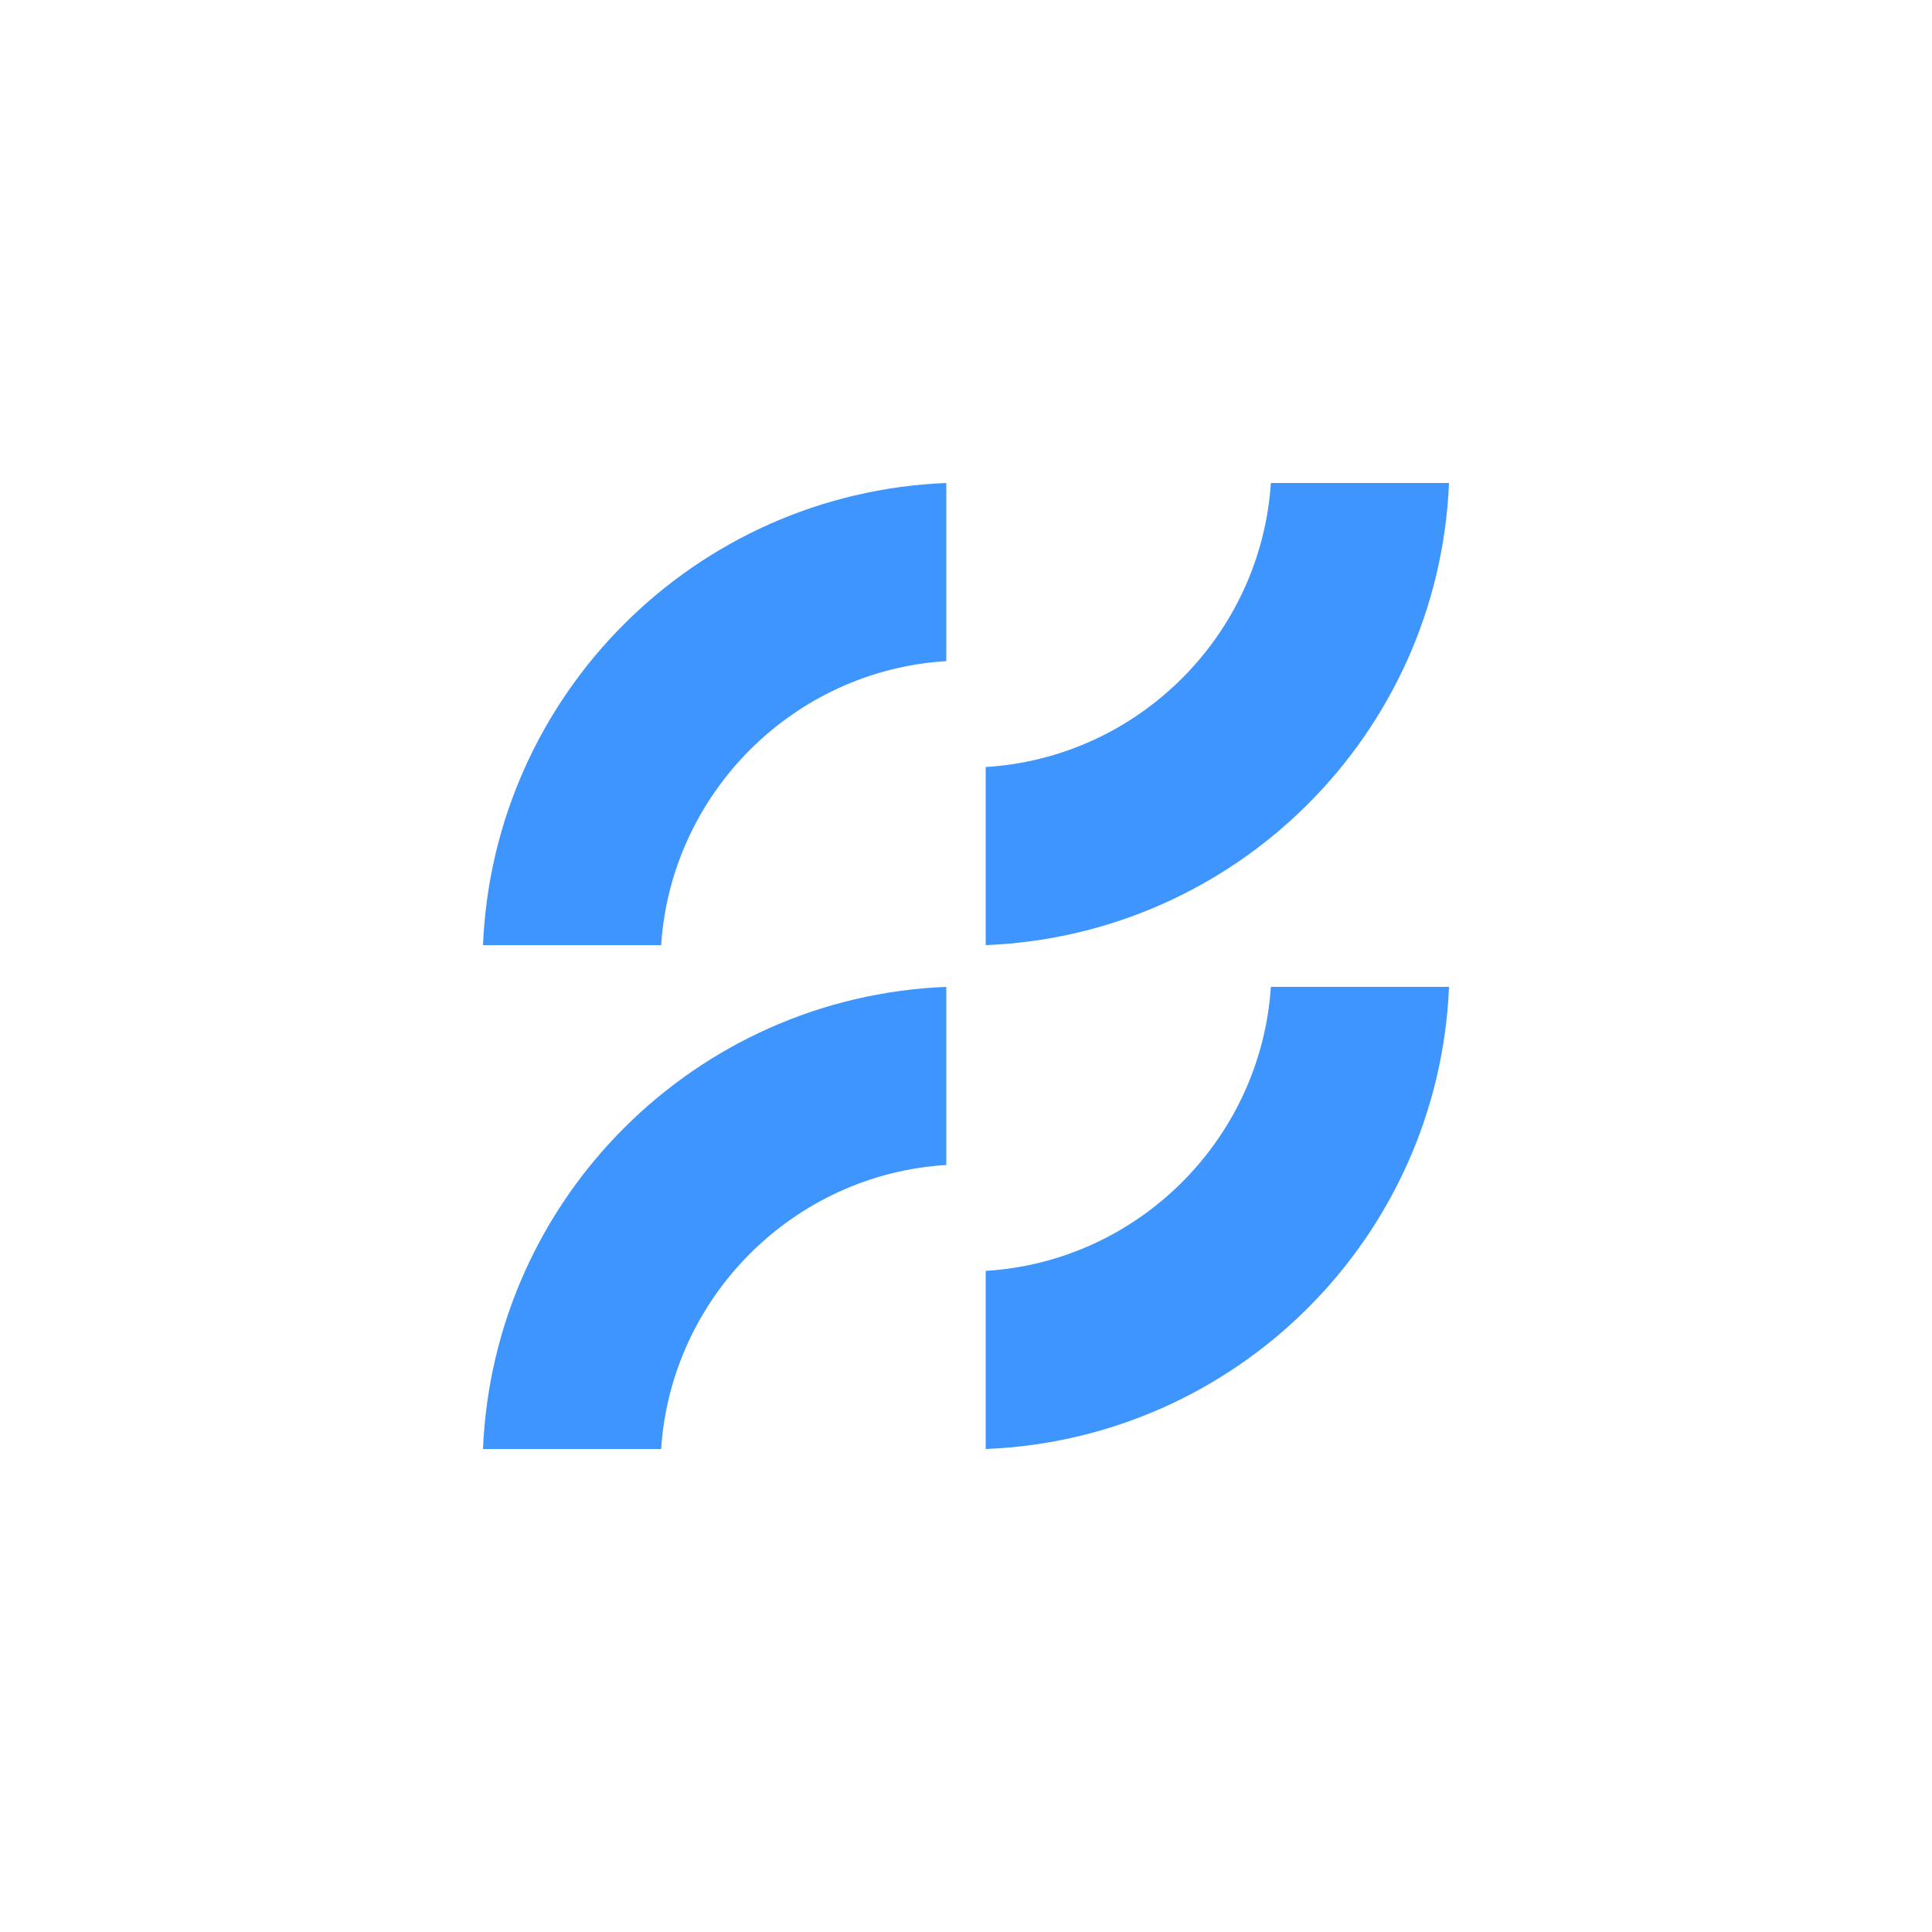
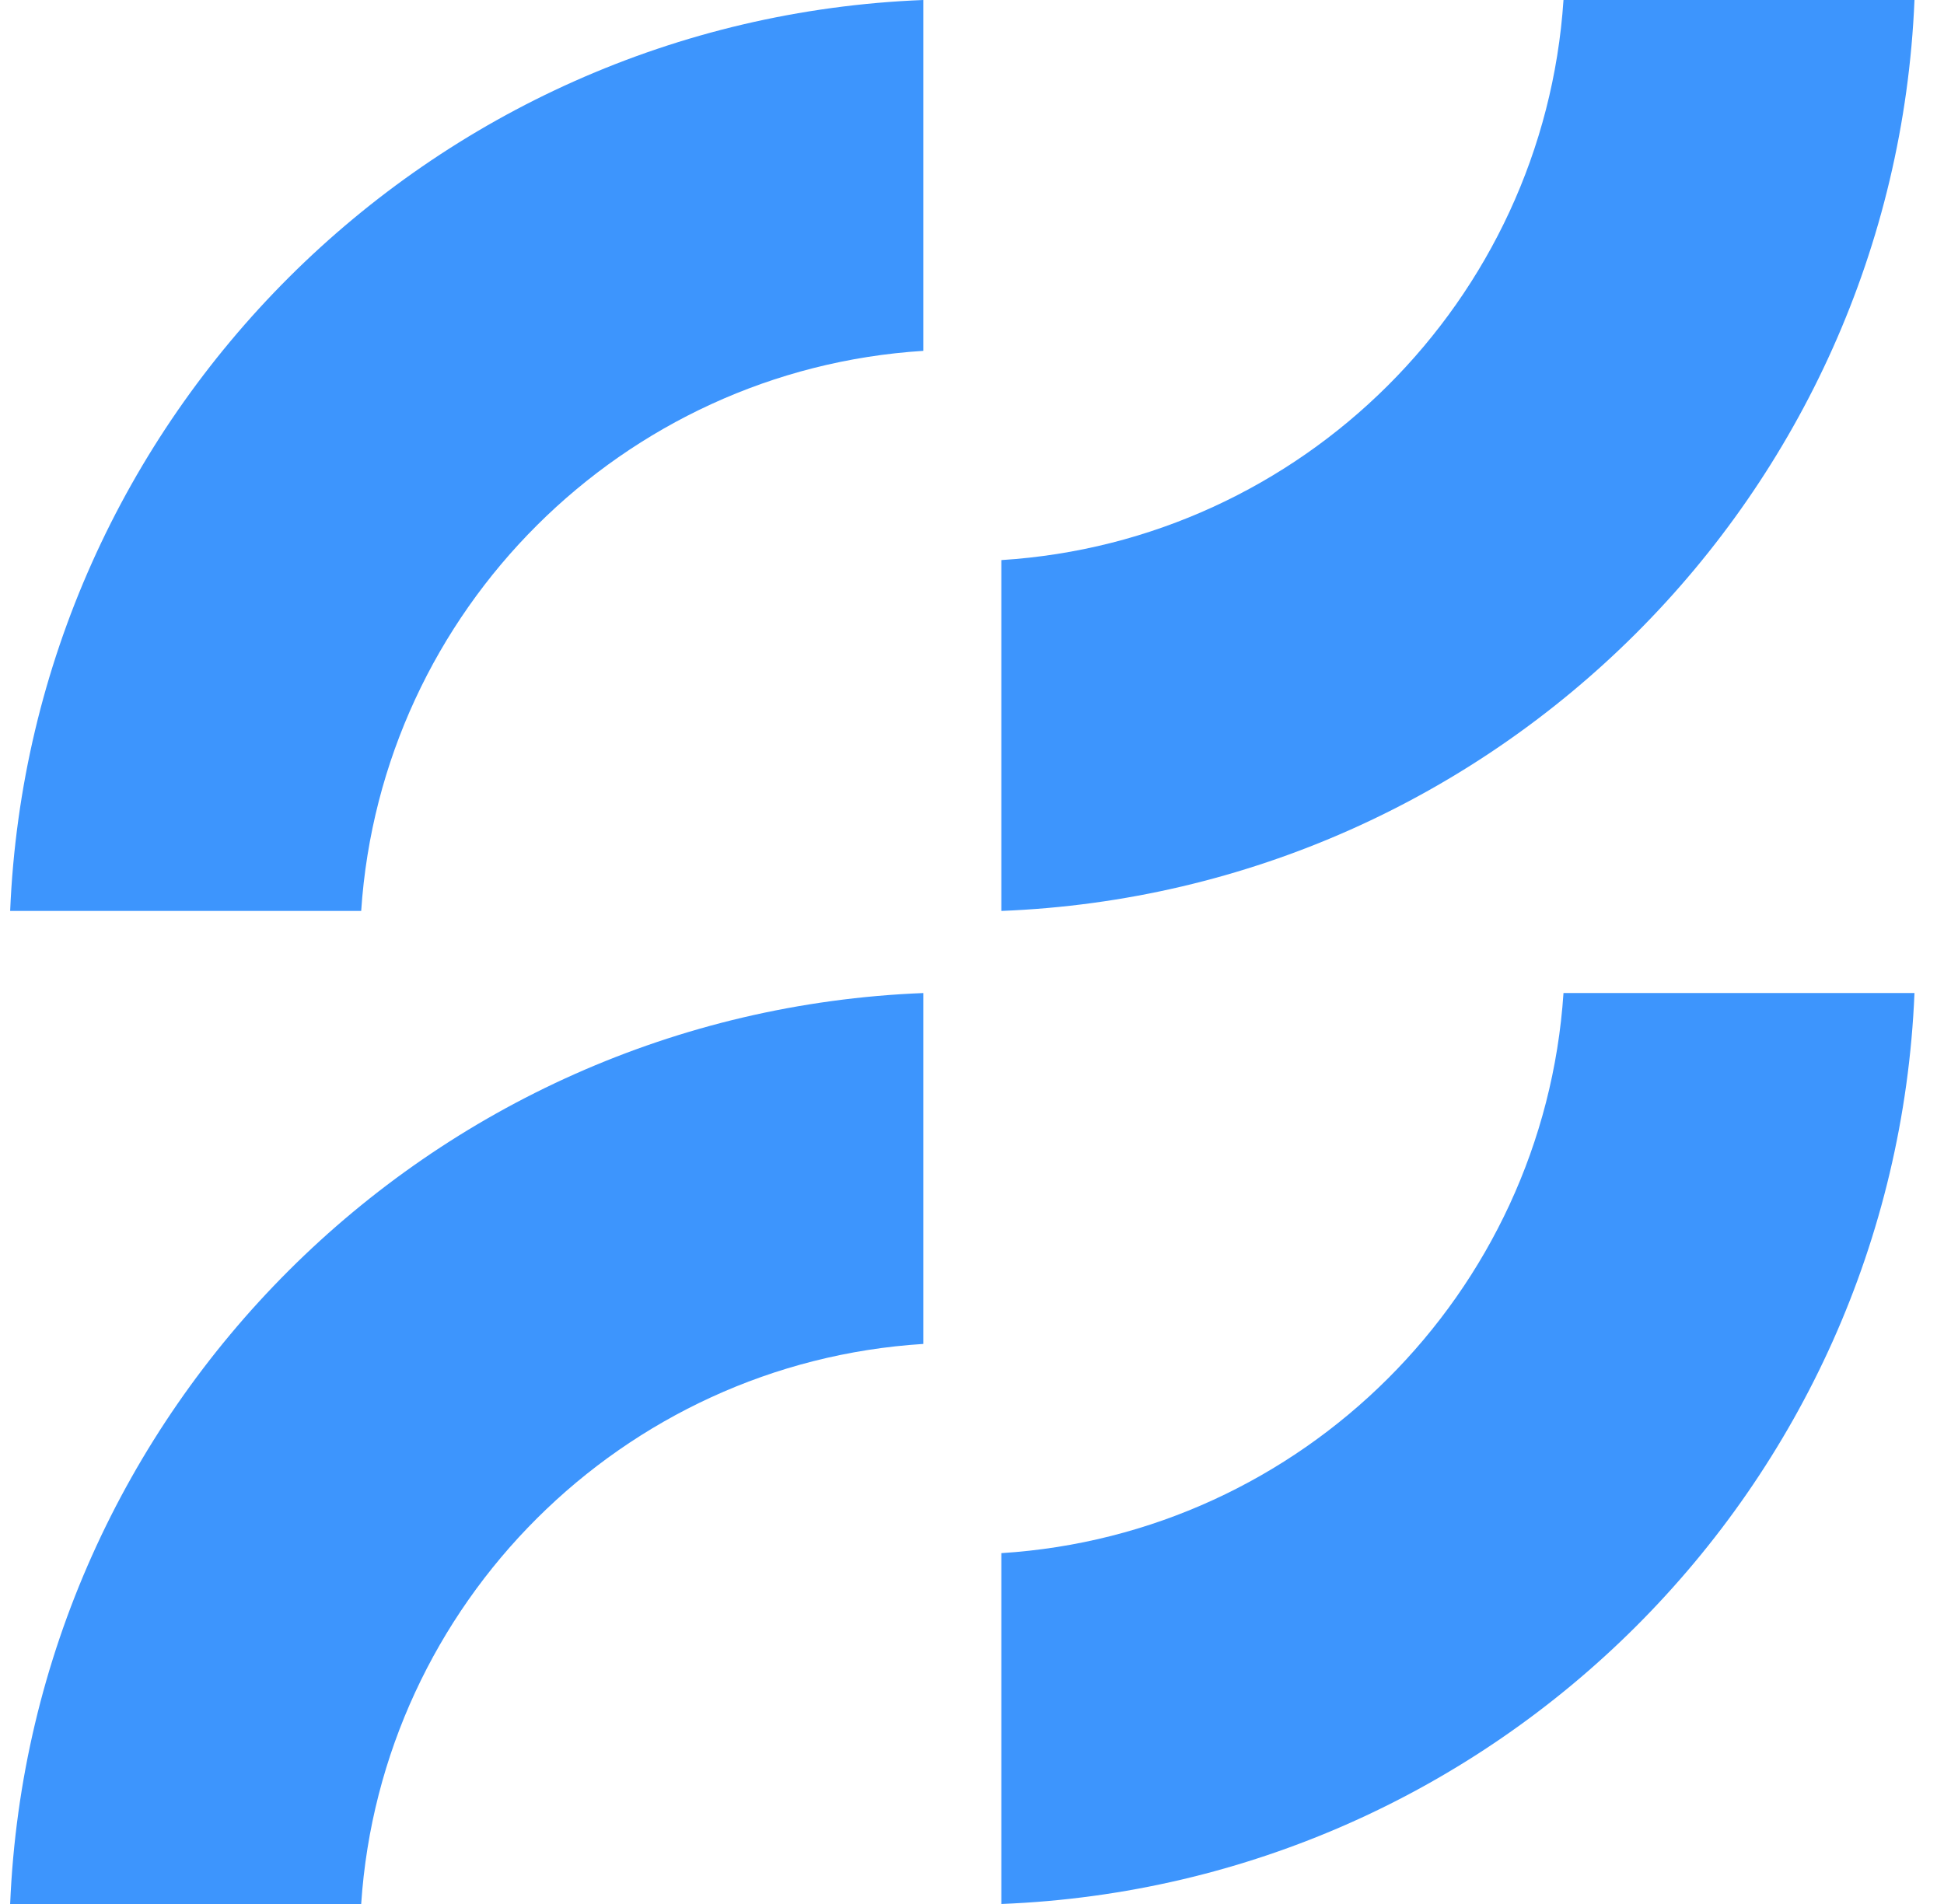
- <svg xmlns="http://www.w3.org/2000/svg" version="1.1" id="Layer_1" x="0px" y="0px" viewBox="0 0 500 500" style="enable-background:new 0 0 500 500;" xml:space="preserve">
-   <style type="text/css">
- 	.st0{fill:#3D95FD;}
- </style>
-   <path class="st0" d="M171.1,244.6c2.6-39.4,34.3-71.1,73.8-73.5V125c-65,2.6-117.2,54.7-119.9,119.6H171.1z" />
-   <path class="st0" d="M171.1,375c2.6-39.4,34.3-71.1,73.8-73.5v-46.1C179.9,258,127.7,310.1,125,375H171.1z" />
-   <path class="st0" d="M328.9,125c-2.6,39.4-34.3,71.1-73.8,73.5v46.1c65-2.6,117.2-54.7,119.9-119.6H328.9z" />
-   <path class="st0" d="M328.9,255.4c-2.6,39.4-34.3,71.1-73.8,73.5V375c65-2.6,117.2-54.7,119.9-119.6H328.9z" />
+ <svg xmlns="http://www.w3.org/2000/svg" width="49" height="48" viewBox="0 0 49 48" fill="none">
+   <path d="M9.104 22.965C9.607 15.391 15.691 9.322 23.273 8.845V0C10.801 0.492 0.775 10.499 0.256 22.965H9.104Z" fill="#3D95FD" />
+   <path d="M9.104 48C9.607 40.426 15.691 34.357 23.273 33.881V25.035C10.801 25.527 0.775 35.534 0.256 48H9.104Z" fill="#3D95FD" />
+   <path d="M39.409 0C38.906 7.575 32.822 13.644 25.239 14.12V22.965C37.712 22.474 47.738 12.467 48.256 0L39.409 0Z" fill="#3D95FD" />
+   <path d="M39.409 25.035C38.906 32.61 32.822 38.679 25.239 39.155V48C37.712 47.509 47.738 37.502 48.256 25.035H39.409Z" fill="#3D95FD" />
</svg>
